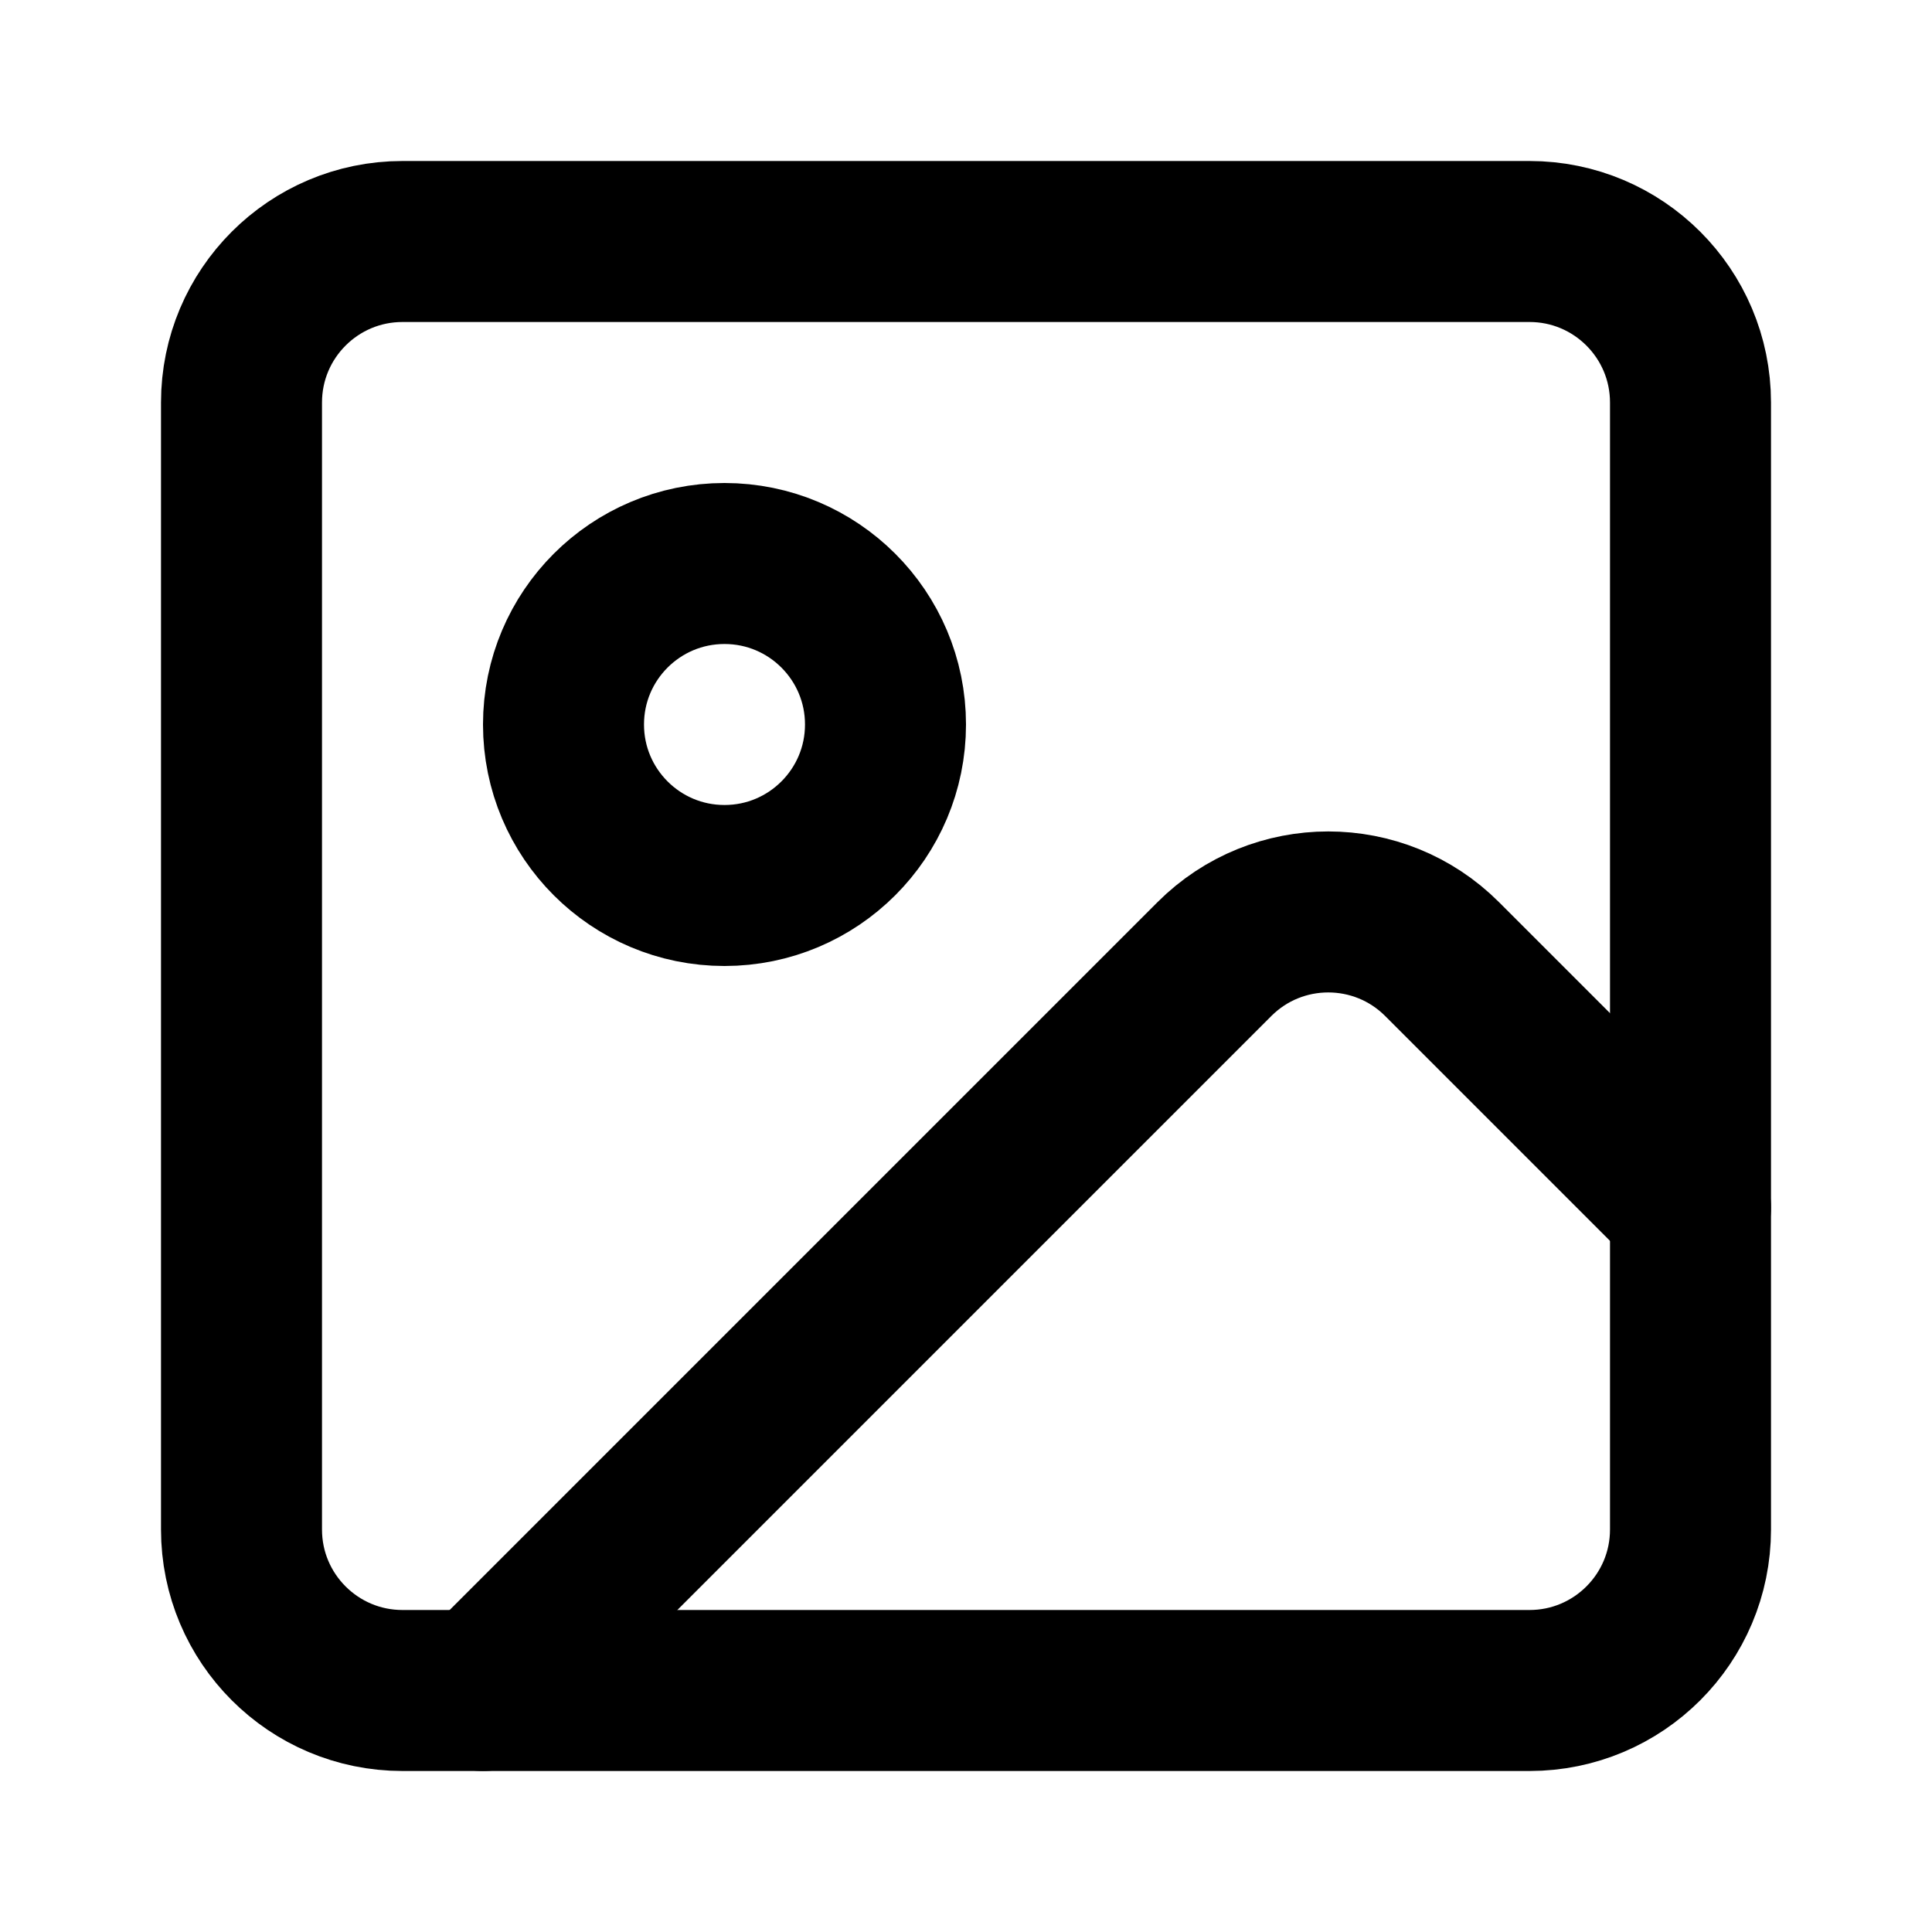
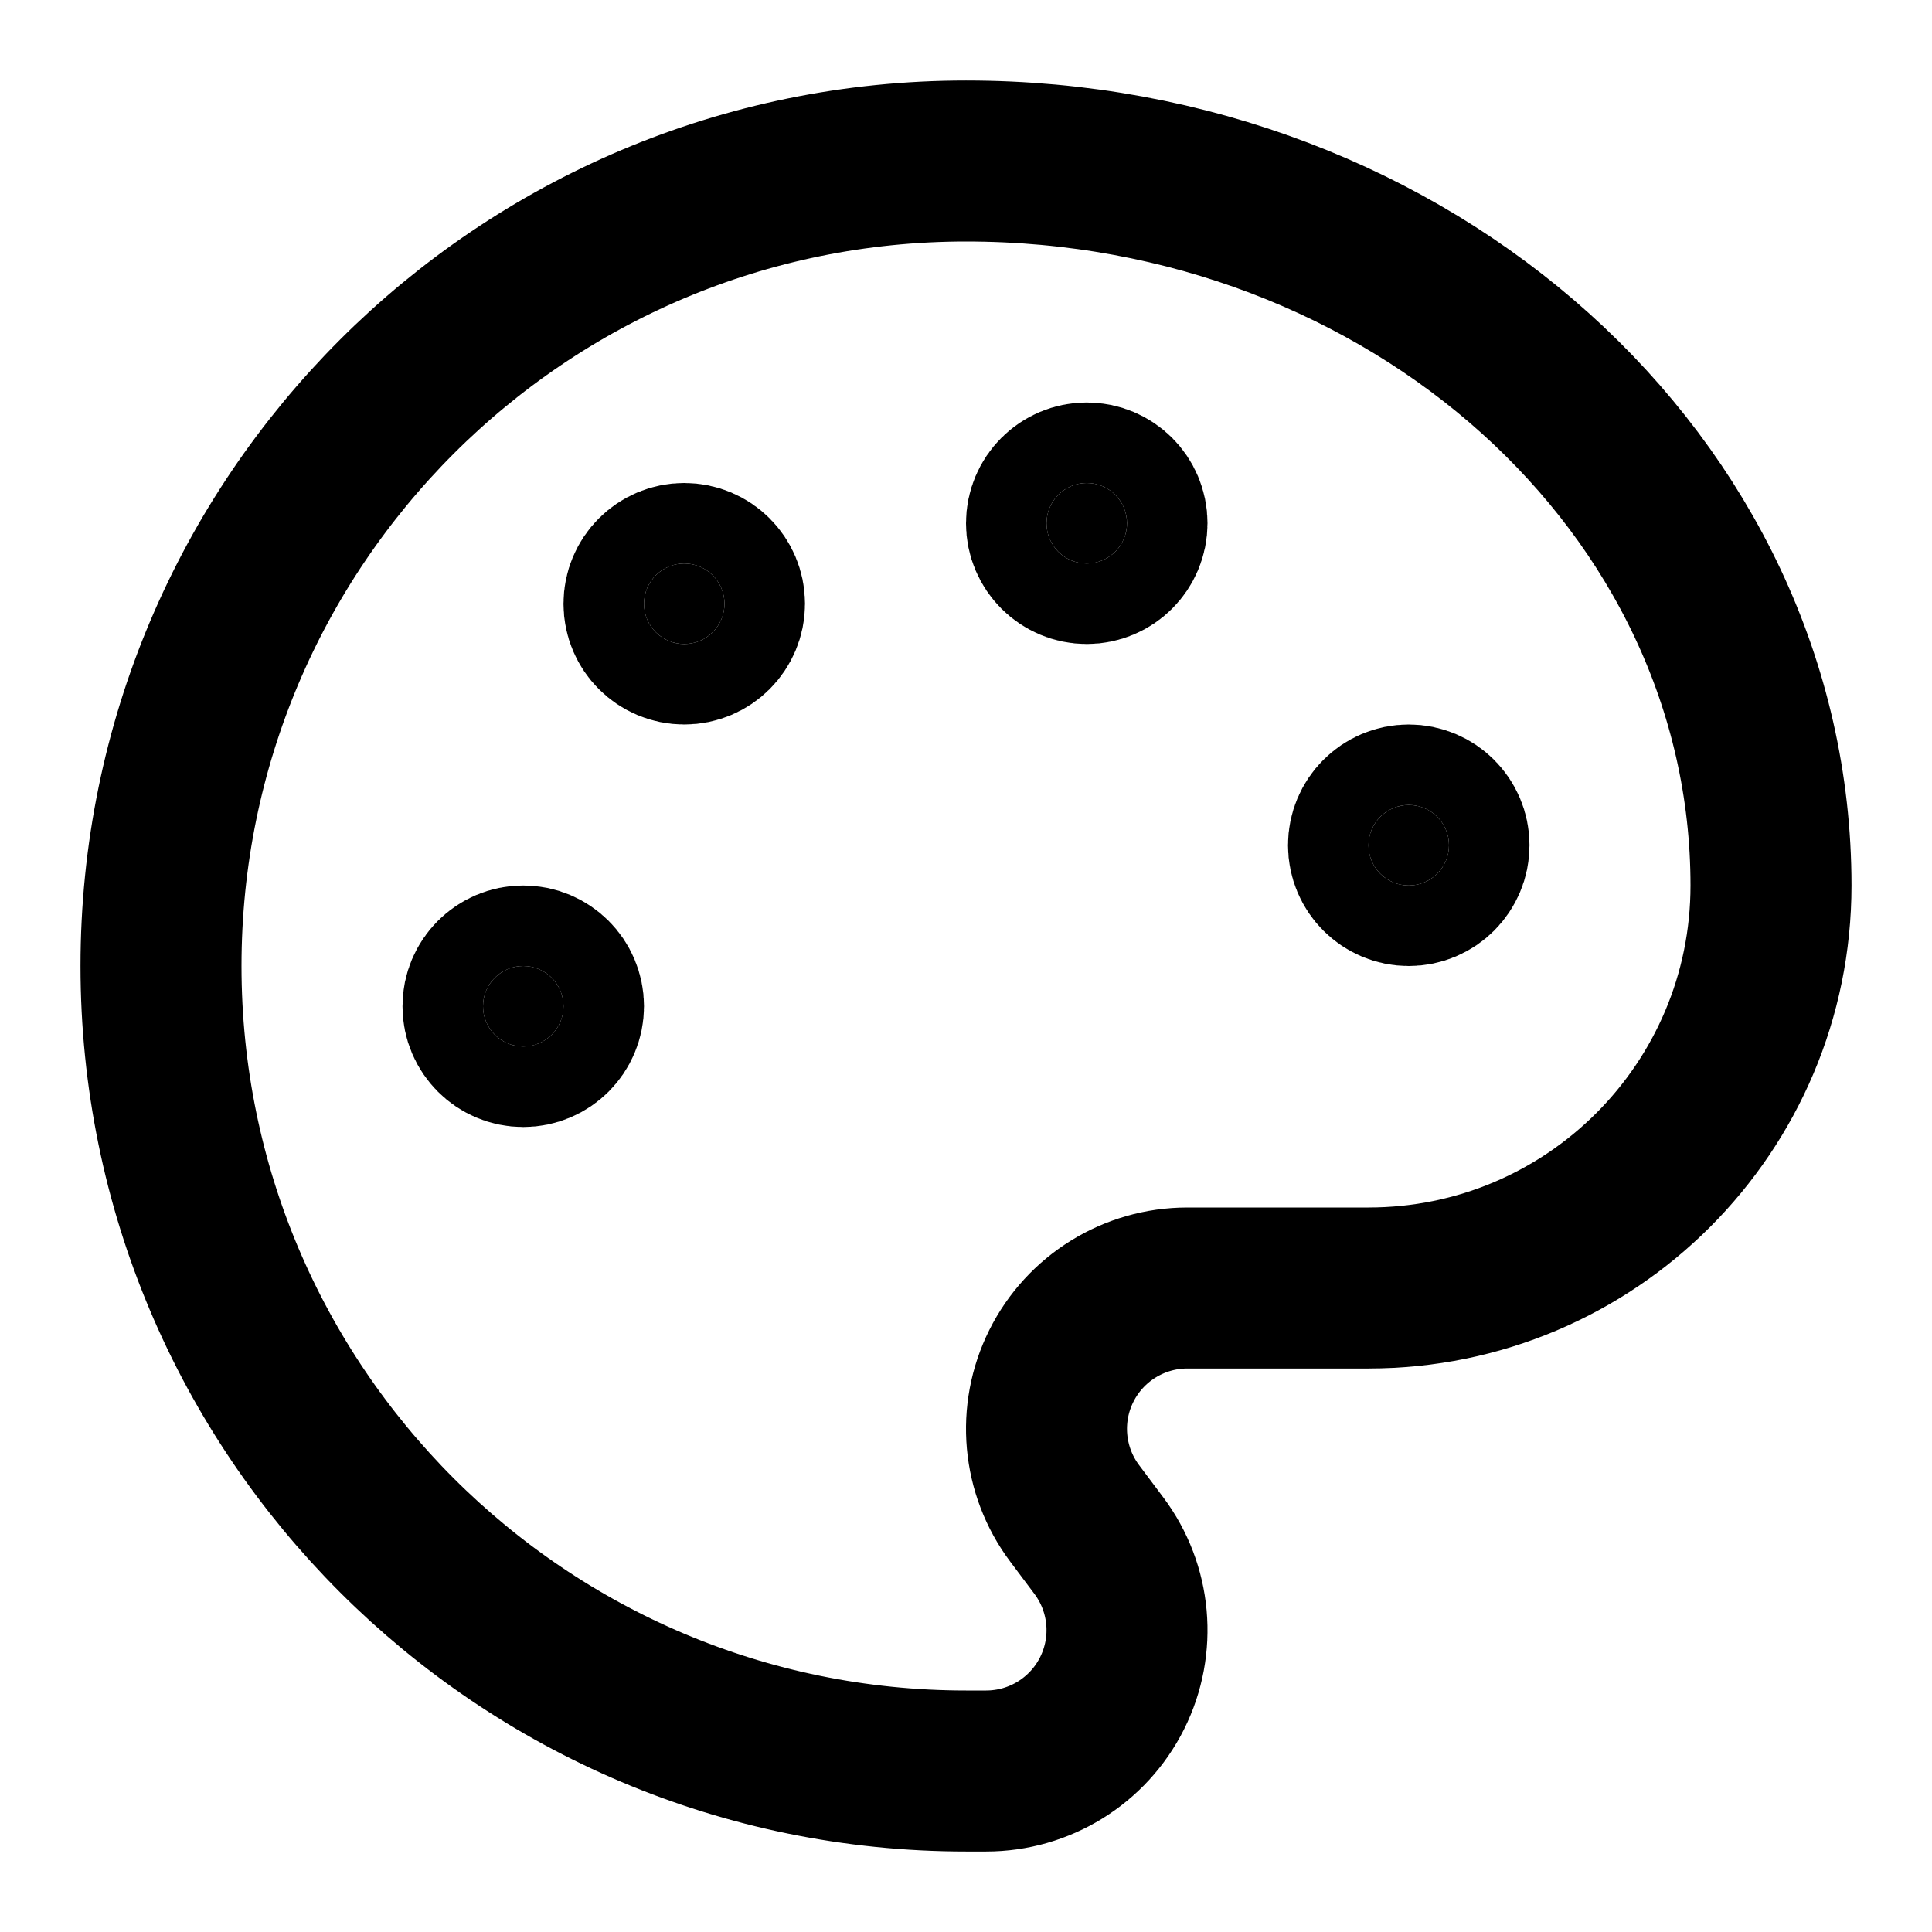
- <svg xmlns="http://www.w3.org/2000/svg" width="24" height="24" viewBox="0 0 24 24" fill="none" stroke="currentColor" stroke-width="2" stroke-linecap="round" stroke-linejoin="round" class="lucide lucide-image-icon lucide-image">
-   <rect width="18" height="18" x="3" y="3" rx="2" ry="2" />
-   <circle cx="9" cy="9" r="2" />
-   <path d="m21 15-3.086-3.086a2 2 0 0 0-2.828 0L6 21" />
+ <svg xmlns="http://www.w3.org/2000/svg" width="24" height="24" viewBox="0 0 24 24" fill="none" stroke="currentColor" stroke-width="2" stroke-linecap="round" stroke-linejoin="round" class="lucide lucide-palette-icon lucide-palette">
+   <path d="M12 22a1 1 0 0 1 0-20 10 9 0 0 1 10 9 5 5 0 0 1-5 5h-2.25a1.75 1.75 0 0 0-1.4 2.8l.3.4a1.75 1.75 0 0 1-1.4 2.8z" />
+   <circle cx="13.5" cy="6.5" r=".5" fill="currentColor" />
+   <circle cx="17.5" cy="10.5" r=".5" fill="currentColor" />
+   <circle cx="6.5" cy="12.5" r=".5" fill="currentColor" />
+   <circle cx="8.5" cy="7.5" r=".5" fill="currentColor" />
</svg>
